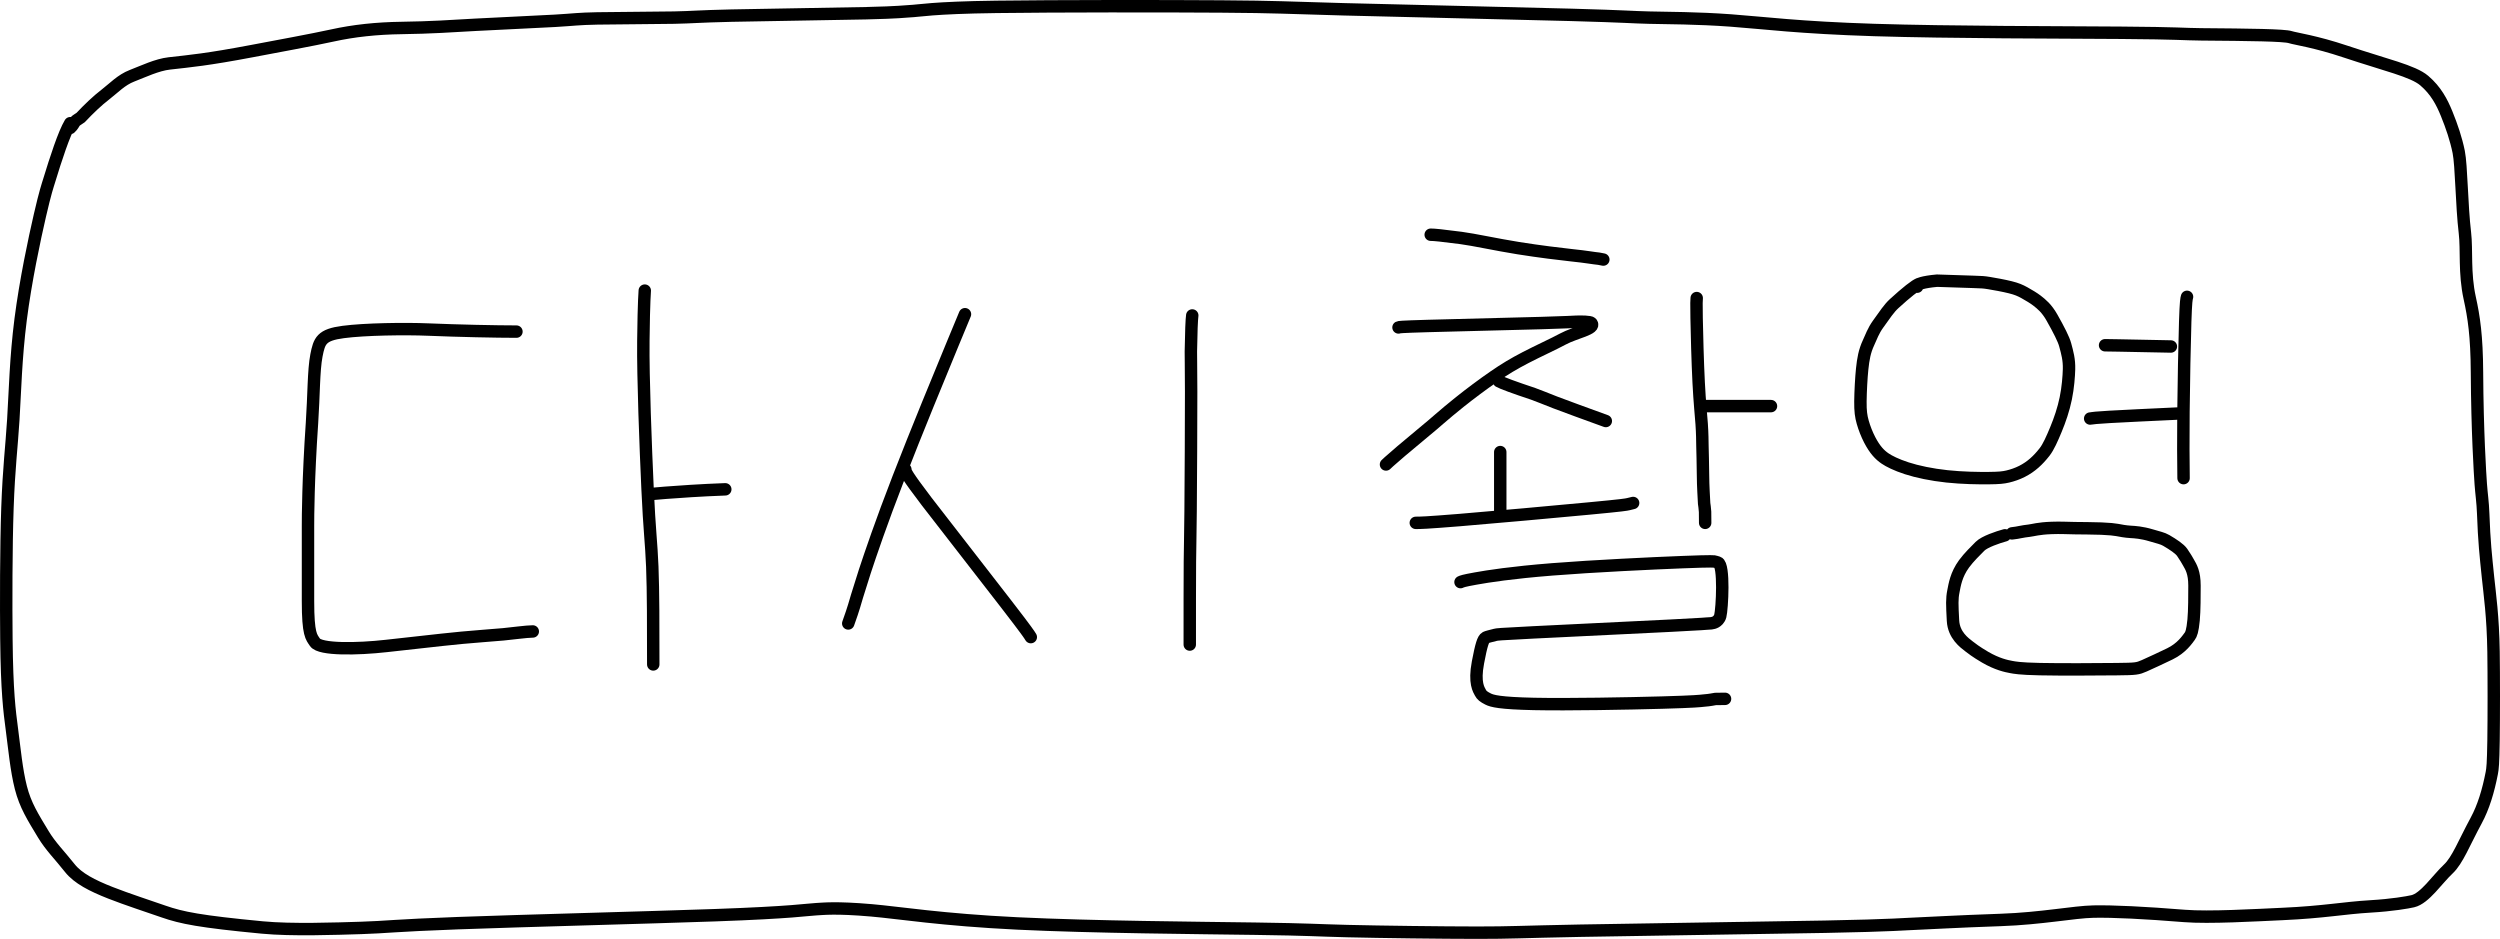
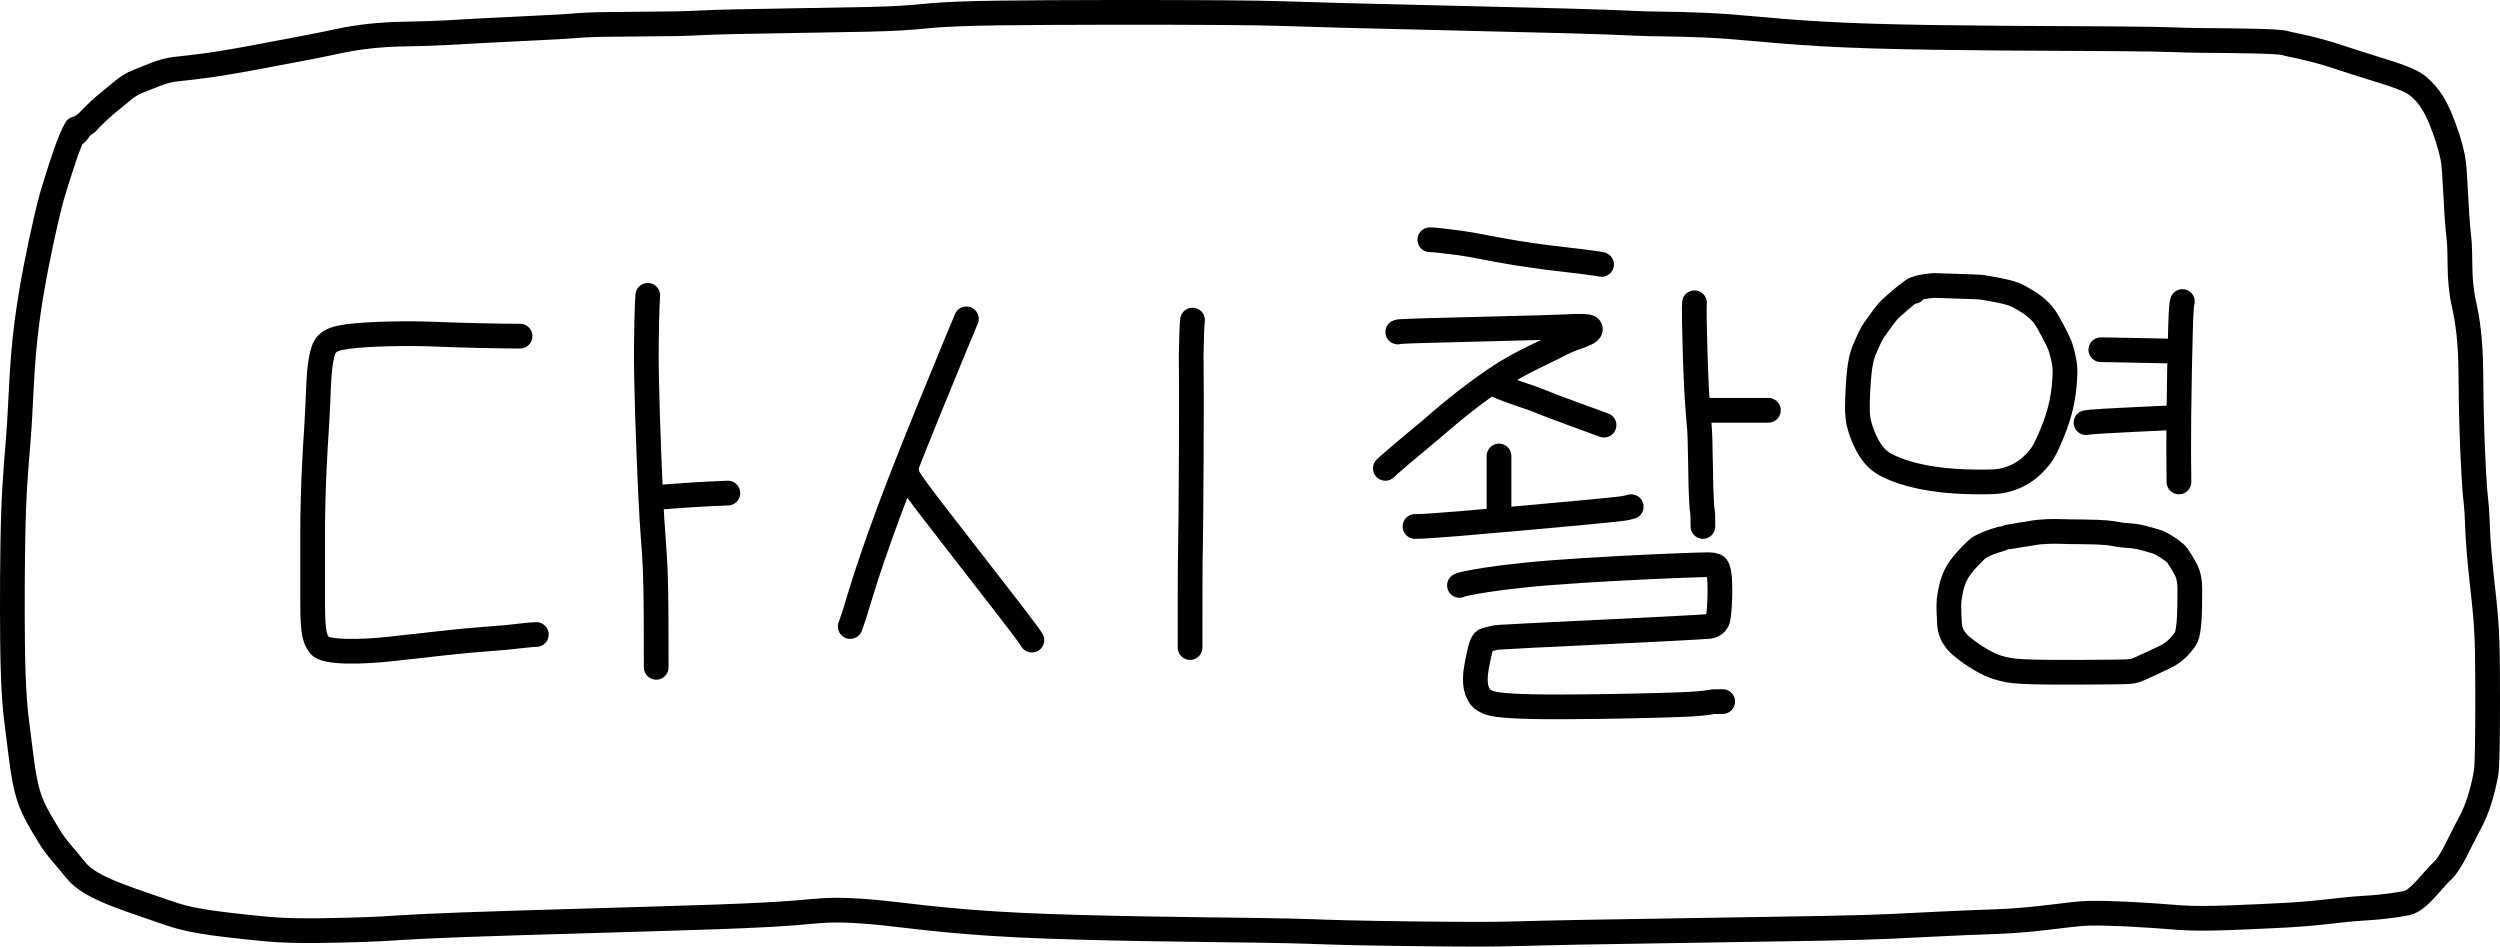
- <svg xmlns="http://www.w3.org/2000/svg" width="2013" height="756" viewBox="0 0 2013 756" fill="none">
-   <path d="M415.834 267.017C399.681 267.017 368.787 266.357 344.818 265.357C326.041 264.573 293.793 265.017 276.323 267.327C258.852 269.638 257.125 274.26 254.796 286.214C252.468 298.169 252.701 318.786 251.218 340.534C248.122 385.944 248 416.453 248 423.571C248 446.637 248 458.908 248 484.004C248 511.222 250.744 512.887 253.631 517.219C257.678 523.291 287.82 522.755 310.985 520.14C355.428 515.124 365.764 514.113 371.884 513.528C381.538 512.606 395.616 511.614 405.269 510.76C411.284 510.229 424.173 508.446 429 508.446" stroke="black" stroke-width="10" stroke-linecap="round" />
-   <path d="M519.173 234C519.173 235.577 518.422 240.331 518.035 274.289C517.693 304.305 519.901 360.277 521.426 393.841C522.951 427.404 524.453 436.864 525.226 456.322C526 475.779 526 504.948 526 535" stroke="black" stroke-width="10" stroke-linecap="round" />
-   <path d="M523 398C523.216 398 523.433 398 524.086 397.89C524.738 397.78 525.82 397.56 535.794 396.787C545.767 396.013 564.598 394.693 584 394" stroke="black" stroke-width="10" stroke-linecap="round" />
-   <path d="M777 253C776.783 253.482 776.566 253.964 766.801 277.586C757.037 301.208 737.73 347.956 723.555 384.568C709.379 421.181 700.919 446.242 696.344 460.115C690.237 479.59 688.699 484.22 687.611 488.334C686.74 491.244 685.222 495.822 683 502" stroke="black" stroke-width="10" stroke-linecap="round" />
-   <path d="M729 378C729 379.916 729.654 382.101 746.328 404.035C762.35 424.771 793.719 465.01 810.533 486.817C827.346 508.623 828.653 510.779 830 513" stroke="black" stroke-width="10" stroke-linecap="round" />
-   <path d="M960 254C959.56 256.883 959.113 267.738 958.89 283.015C958.804 288.922 959.107 291.085 959.11 315.503C959.113 339.921 958.893 386.529 958.67 411.5C958.447 436.471 958.227 438.393 958.113 452.357C958 466.32 958 492.267 958 519" stroke="black" stroke-width="10" stroke-linecap="round" />
-   <path d="M1152 189C1154.85 189 1160.57 189.55 1176.49 191.621C1186.74 192.954 1204.89 196.983 1222.43 199.787C1239.96 202.592 1256.28 204.517 1265.27 205.508C1277.62 206.775 1282.85 207.883 1287.4 208.304C1288.36 208.442 1289.31 208.717 1291 209" stroke="black" stroke-width="10" stroke-linecap="round" />
-   <path d="M1126.08 263.654C1126.56 263.394 1127.03 263.134 1149.73 262.48C1172.43 261.826 1217.34 260.785 1240.84 260.119C1264.33 259.453 1265.04 259.193 1269.09 259.059C1273.14 258.925 1280.51 258.925 1281.45 260.096C1285.25 264.807 1268.44 267.579 1258.54 272.935C1251.12 276.953 1238.43 282.713 1228.49 287.875C1218.56 293.038 1211.67 297.199 1202.89 303.245C1194.11 309.29 1183.66 317.093 1175.54 323.584C1161.7 334.646 1154.9 341.149 1147.75 346.886C1132.04 359.907 1121.05 369.263 1119.61 370.705C1118.89 371.367 1118.17 371.888 1116 374" stroke="black" stroke-width="10" stroke-linecap="round" />
-   <path d="M1207 307C1209.14 308.296 1219.57 312.175 1234.49 317.111C1240.42 319.215 1243.02 320.502 1252.16 323.999C1261.31 327.496 1276.92 333.162 1293 339" stroke="black" stroke-width="10" stroke-linecap="round" />
-   <path d="M1208 364C1208 371.26 1208 373.281 1208 393.957C1208 401.418 1208 403.391 1208 405.492C1208 408.222 1208 409.314 1208 414" stroke="black" stroke-width="10" stroke-linecap="round" />
-   <path d="M1140 421C1143.79 421 1147.39 421 1175.23 418.756C1201.42 416.645 1252.06 412.024 1279.45 409.448C1306.85 406.872 1309.45 406.344 1311.14 405.94C1312.84 405.536 1313.55 405.272 1315 405" stroke="black" stroke-width="10" stroke-linecap="round" />
-   <path d="M1366.19 240C1366.04 241.8 1365.89 243.6 1366.11 256.064C1366.34 268.529 1366.93 291.602 1367.77 308.071C1368.6 324.539 1369.65 333.703 1370.19 341.452C1370.73 349.2 1370.73 355.255 1370.8 359.11C1370.91 364.443 1371.18 372.175 1371.26 382.251C1371.33 392.212 1371.94 400.163 1372.17 405.441C1372.39 407.105 1372.7 408.756 1372.92 412.129C1373 414.355 1373 417.628 1373 421" stroke="black" stroke-width="10" stroke-linecap="round" />
-   <path d="M1372 327C1372.9 327 1373.8 327 1381.75 327C1389.7 327 1404.67 327 1412.91 327C1421.15 327 1422.2 327 1423.19 327C1424.18 327 1425.07 327 1426 327" stroke="black" stroke-width="10" stroke-linecap="round" />
-   <path d="M1176 468.709C1177.19 468.152 1178.38 467.596 1188.27 465.826C1198.17 464.056 1216.74 461.089 1249.92 458.448C1283.11 455.806 1330.34 453.581 1355.05 452.62C1379.76 451.659 1380.5 452.03 1381.25 452.314C1382.01 452.598 1382.75 452.783 1383.35 452.971C1388.61 454.607 1386.61 490.556 1385.18 495.914C1384.43 498.738 1382.55 500.143 1381.43 500.797C1379.24 502.076 1376.26 502.02 1374.38 502.112C1373.55 502.154 1372.96 502.39 1345.32 503.784C1317.68 505.178 1263.01 507.774 1234.56 509.204C1206.1 510.634 1205.51 510.82 1204.01 511.193C1200.15 512.16 1197.24 512.882 1196.35 513.348C1194.23 514.449 1192.75 519.226 1190.05 533.421C1186.88 550.054 1190.79 555.393 1192.06 557.829C1193.07 559.761 1194.54 561.018 1198.26 562.881C1201.45 564.478 1207.62 566.227 1235.12 566.814C1262.62 567.402 1311.34 566.474 1338.3 565.719C1365.26 564.963 1368.97 564.406 1371.62 564.12C1377.74 563.648 1379.09 563.086 1381.25 562.805C1382.97 562.709 1385.94 562.709 1389 562.709" stroke="black" stroke-width="10" stroke-linecap="round" />
-   <path d="M1545.09 228.768C1542.62 229.454 1535.01 235.469 1525.17 244.475C1520.94 248.346 1517.64 253.508 1512.33 260.858C1508.25 266.513 1506.68 271.38 1504.58 275.864C1501.35 282.756 1500.27 289.055 1499.42 297.141C1498.73 303.667 1498.1 315.177 1498.01 323.157C1497.92 331.137 1498.54 335.254 1499.86 339.948C1501.19 344.642 1503.2 349.789 1505.47 354.155C1509.71 362.304 1513.69 366.346 1517.88 369.189C1521.05 371.344 1526.71 374.263 1535.3 377.055C1543.89 379.846 1555.33 382.248 1567.72 383.571C1580.11 384.894 1593.09 385.066 1601.41 384.982C1609.72 384.899 1612.97 384.556 1616.65 383.693C1620.34 382.83 1624.36 381.458 1628.13 379.55C1635.55 375.796 1641.13 370.536 1646.26 363.983C1649.42 359.958 1652.33 353.313 1655.47 345.755C1658.61 338.196 1661.55 329.619 1663.37 320.74C1665.2 311.861 1665.82 302.94 1665.98 297.315C1666.2 289.634 1664.59 283.908 1662.87 277.592C1661.65 273.096 1657.89 265.735 1652.28 255.785C1648 248.195 1643.82 244.894 1640.17 242.048C1637.67 240.105 1633.58 237.658 1630.12 235.732C1626.65 233.806 1623.87 232.605 1618.65 231.3C1613.43 229.995 1605.85 228.623 1601.48 227.916C1597.11 227.209 1596.19 227.209 1588.75 226.951C1581.31 226.694 1567.4 226.179 1559.69 226C1548.08 227.027 1544.16 228.94 1543.54 229.457C1543.37 229.803 1543.53 230.317 1543.69 230.848" stroke="black" stroke-width="10" stroke-linecap="round" />
-   <path d="M1695 278C1696.08 278 1697.17 278 1705.93 278.165C1714.69 278.33 1731.1 278.66 1748 279" stroke="black" stroke-width="10" stroke-linecap="round" />
-   <path d="M1683 337C1683.15 337 1683.31 337 1684.31 336.835C1685.31 336.67 1687.16 336.34 1698.66 335.675C1710.16 335.01 1731.26 334.02 1753 333" stroke="black" stroke-width="10" stroke-linecap="round" />
-   <path d="M1761 239C1760.54 240.549 1760.08 242.097 1759.53 258.984C1758.98 275.87 1758.37 308.048 1758.12 331.851C1757.88 355.654 1758.04 370.108 1758.2 385" stroke="black" stroke-width="10" stroke-linecap="round" />
-   <path d="M1614.39 431.028C1608.81 432.56 1597.97 436.18 1594.33 439.846C1591.17 443.025 1585.26 448.787 1581.46 453.98C1575.03 462.761 1573.89 471.048 1572.88 476.112C1571.67 482.143 1571.86 486.699 1572.55 499.727C1573.18 511.574 1581.84 517.638 1585.37 520.4C1587.22 521.85 1591.06 524.858 1598.38 529.143C1608.04 534.799 1615.62 536.393 1619.44 537.076C1622.02 537.539 1625.88 538.44 1642.58 538.793C1659.28 539.146 1688.69 538.976 1704.39 538.804C1720.08 538.631 1721.16 538.461 1726.6 536.076C1732.03 533.691 1741.79 529.096 1747.2 526.474C1756.7 521.87 1761.21 514.926 1763.16 512.34C1764.33 510.799 1765.43 508.222 1766.29 499.178C1766.99 491.862 1767 478.902 1767 471.559C1767.01 460.892 1764.2 456.502 1762.16 452.954C1761.16 451.205 1759.51 448.236 1757.09 444.804C1755.02 441.872 1750.15 438.613 1744.29 435.177C1741.23 433.382 1737.78 432.756 1732.1 431.041C1724.52 428.757 1718.85 428.45 1715.82 428.28C1711.06 428.013 1707.59 427.248 1704.71 426.735C1702.47 426.334 1698.59 425.882 1691.95 425.619C1685.31 425.356 1676.03 425.356 1670.62 425.271C1663.98 425.166 1659.14 424.84 1652.05 425.095C1641.06 425.491 1637.4 426.903 1633.71 427.331C1631.28 427.589 1629.1 427.934 1626.05 428.532C1624.88 428.79 1623.18 429.13 1620.02 429.481" stroke="black" stroke-width="10" stroke-linecap="round" />
-   <path d="M56.54 99.196C51.557 107.472 44.907 127.988 39.616 145.32C38.236 149.838 36.574 154.279 32.15 173.4C27.725 192.521 20.576 226.183 16.617 257.179C12.659 288.175 12.109 315.486 10.726 337.811C9.343 360.137 7.143 376.65 6.01 408.657C4.877 440.663 4.877 487.663 5.152 514.415C5.592 557.227 7.643 572.616 9.593 587.349C11.702 603.285 13.209 620.077 16.801 634.185C20.422 648.411 26.508 657.915 34.841 671.724C40.815 681.624 47.607 688.093 56.231 698.996C62.742 707.227 74.238 713.114 88.987 718.907C102.217 724.103 119.802 729.819 131.768 733.986C146.274 739.038 160.932 742.021 211.229 746.814C234.995 749.078 270.258 747.795 290.865 747.16C311.472 746.525 316.421 745.255 368.743 743.33C421.064 741.406 520.607 738.865 575.737 736.921C638.598 734.705 650.348 732.398 657.281 732.081C662.624 731.836 672.53 730.474 701.794 733.014C723.411 734.891 758.557 740.636 819.311 743.571C880.065 746.506 965.309 747.141 1010.6 747.786C1055.89 748.431 1058.64 749.066 1085.08 749.71C1111.52 750.355 1161.56 750.99 1189.54 751C1217.53 751.01 1221.92 750.374 1272.04 749.412C1322.15 748.45 1417.84 747.18 1469.34 746.208C1525.25 745.152 1535.27 743.946 1544.98 743.629C1551.98 743.399 1574.02 742.022 1610.88 740.751C1644.04 739.609 1669.66 734.323 1685.76 734.005C1701.43 733.696 1726.82 734.939 1758.99 737.528C1778.77 739.12 1816.22 736.902 1837.68 735.94C1871.49 734.424 1886.88 731.128 1908.81 729.839C1926.26 728.812 1938.61 726.624 1942.77 725.672C1952.43 723.458 1962.44 708.071 1971.38 699.709C1978.74 692.825 1984.14 678.586 1993.87 660.61C1999.63 649.973 2003.6 636.898 2006.39 622.425C2007.07 618.912 2007.5 615.073 2007.79 596.279C2008.07 577.485 2008.07 543.823 2007.79 524.895C2007.38 496.259 2004.74 478.463 2003.35 464.923C2001.53 447.036 2000.3 436.699 1999.46 413.324C1999.15 404.59 1998.07 397.552 1997.52 389.872C1996.96 381.987 1994.74 347.781 1994.46 299.684C1994.3 270.483 1991.97 255.168 1988.64 240.079C1984.16 219.806 1986.4 201.317 1984.75 187.45C1982.12 165.526 1981.97 133.262 1979.75 122.33C1977.65 112.017 1974.21 101.813 1970.03 91.536C1966.25 82.239 1961.44 72.944 1952 64.899C1942.9 57.15 1920.98 52.389 1888.5 41.505C1864.3 33.392 1848.1 31.199 1844.22 29.919C1839.32 28.3 1811.67 27.985 1772.52 27.667C1758.12 27.55 1754.82 26.714 1707.75 26.387C1660.68 26.06 1569.93 26.06 1509.16 24.155C1448.39 22.249 1420.34 18.439 1393.52 16.475C1366.7 14.512 1341.95 14.512 1327.83 14.195C1313.7 13.877 1310.95 13.242 1264.99 11.962C1219.02 10.682 1129.93 8.777 1081.83 7.478C1033.74 6.179 1029.34 5.543 983.35 5.216C937.361 4.889 849.917 4.889 802.396 5.524C749.902 6.226 740.425 8.738 732.109 9.056C728.185 9.206 724.893 10.009 697.07 10.653C669.247 11.298 617 11.933 588.986 12.578C560.971 13.223 558.771 13.858 542.789 14.185C526.807 14.512 497.109 14.512 480.985 14.83C464.861 15.147 463.211 15.783 446.962 16.745C430.713 17.707 399.916 18.977 382.95 19.949C363.758 21.049 346.669 22.211 323.346 22.528C303.226 22.802 284.874 24.77 267.525 28.591C251.868 32.039 222.128 37.492 203.254 41.072C166.588 48.027 153.266 49.156 136.317 51.071C126.349 52.197 115.502 57.47 106.286 61.011C97.672 64.321 91.57 70.942 84.896 76.081C78.221 81.22 71.572 87.61 64.897 94.683C63.222 95.982 61.573 96.617 60.448 97.897C59.323 99.177 58.773 101.082 56.54 103.045" stroke="black" stroke-width="10" stroke-linecap="round" />
+ <svg xmlns="http://www.w3.org/2000/svg" width="2023" height="766" viewBox="0 0 2023 766" fill="none">
+   <path d="M420.834 272.017C404.681 272.017 373.787 271.357 349.818 270.357C331.041 269.573 298.793 270.017 281.323 272.327C263.852 274.638 262.125 279.26 259.796 291.214C257.468 303.169 257.701 323.786 256.218 345.534C253.122 390.944 253 421.453 253 428.571C253 451.637 253 463.908 253 489.004C253 516.222 255.744 517.887 258.631 522.219C262.678 528.291 292.82 527.755 315.985 525.14C360.428 520.124 370.764 519.113 376.884 518.528C386.538 517.606 400.616 516.614 410.269 515.76C416.284 515.229 429.173 513.446 434 513.446" stroke="black" stroke-width="20" stroke-linecap="round" />
+   <path d="M524.173 239C524.173 240.577 523.422 245.331 523.035 279.289C522.693 309.305 524.901 365.277 526.426 398.841C527.951 432.404 529.453 441.864 530.226 461.322C531 480.779 531 509.948 531 540" stroke="black" stroke-width="20" stroke-linecap="round" />
+   <path d="M528 403C528.216 403 528.433 403 529.086 402.89C529.738 402.78 530.82 402.56 540.794 401.787C550.767 401.013 569.598 399.693 589 399" stroke="black" stroke-width="20" stroke-linecap="round" />
+   <path d="M782 258C781.783 258.482 781.566 258.964 771.801 282.586C762.037 306.208 742.73 352.956 728.555 389.568C714.379 426.181 705.919 451.242 701.344 465.115C695.237 484.59 693.699 489.22 692.611 493.334C691.74 496.244 690.222 500.822 688 507" stroke="black" stroke-width="20" stroke-linecap="round" />
+   <path d="M734 383C734 384.916 734.654 387.101 751.328 409.035C767.35 429.771 798.719 470.01 815.533 491.817C832.346 513.623 833.653 515.779 835 518" stroke="black" stroke-width="20" stroke-linecap="round" />
+   <path d="M965 259C964.56 261.883 964.113 272.738 963.89 288.015C963.804 293.922 964.107 296.085 964.11 320.503C964.113 344.921 963.893 391.529 963.67 416.5C963.447 441.471 963.227 443.393 963.113 457.357C963 471.32 963 497.267 963 524" stroke="black" stroke-width="20" stroke-linecap="round" />
+   <path d="M1157 194C1159.85 194 1165.57 194.55 1181.49 196.621C1191.74 197.954 1209.89 201.983 1227.43 204.787C1244.96 207.592 1261.28 209.517 1270.27 210.508C1282.62 211.775 1287.85 212.883 1292.4 213.304C1293.36 213.442 1294.31 213.717 1296 214" stroke="black" stroke-width="20" stroke-linecap="round" />
+   <path d="M1131.08 268.654C1131.56 268.394 1132.03 268.134 1154.73 267.48C1177.43 266.826 1222.34 265.785 1245.84 265.119C1269.33 264.453 1270.04 264.193 1274.09 264.059C1278.14 263.925 1285.51 263.925 1286.45 265.096C1290.25 269.807 1273.44 272.579 1263.54 277.935C1256.12 281.953 1243.43 287.713 1233.49 292.875C1223.56 298.038 1216.67 302.199 1207.89 308.245C1199.11 314.29 1188.66 322.093 1180.54 328.584C1166.7 339.646 1159.9 346.149 1152.75 351.886C1137.04 364.907 1126.05 374.263 1124.61 375.705C1123.89 376.367 1123.17 376.888 1121 379" stroke="black" stroke-width="20" stroke-linecap="round" />
+   <path d="M1212 312C1214.14 313.296 1224.57 317.175 1239.49 322.111C1245.42 324.215 1248.02 325.502 1257.16 328.999C1266.31 332.496 1281.92 338.162 1298 344" stroke="black" stroke-width="20" stroke-linecap="round" />
+   <path d="M1213 369C1213 376.26 1213 378.281 1213 398.957C1213 406.418 1213 408.391 1213 410.492C1213 413.222 1213 414.314 1213 419" stroke="black" stroke-width="20" stroke-linecap="round" />
+   <path d="M1145 426C1148.79 426 1152.39 426 1180.23 423.756C1206.42 421.645 1257.06 417.024 1284.45 414.448C1311.85 411.872 1314.45 411.344 1316.14 410.94C1317.84 410.536 1318.55 410.272 1320 410" stroke="black" stroke-width="20" stroke-linecap="round" />
+   <path d="M1371.19 245C1371.04 246.8 1370.89 248.6 1371.11 261.064C1371.34 273.529 1371.93 296.602 1372.77 313.071C1373.6 329.539 1374.65 338.703 1375.19 346.452C1375.73 354.2 1375.73 360.255 1375.8 364.11C1375.91 369.443 1376.18 377.175 1376.26 387.251C1376.33 397.212 1376.94 405.163 1377.17 410.441C1377.39 412.105 1377.7 413.756 1377.92 417.129C1378 419.355 1378 422.628 1378 426" stroke="black" stroke-width="20" stroke-linecap="round" />
+   <path d="M1377 332C1377.9 332 1378.8 332 1386.75 332C1394.7 332 1409.67 332 1417.91 332C1426.15 332 1427.2 332 1428.19 332C1429.18 332 1430.07 332 1431 332" stroke="black" stroke-width="20" stroke-linecap="round" />
+   <path d="M1181 473.709C1182.19 473.152 1183.38 472.596 1193.27 470.826C1203.17 469.056 1221.74 466.089 1254.92 463.448C1288.11 460.806 1335.34 458.581 1360.05 457.62C1384.76 456.659 1385.5 457.03 1386.25 457.314C1387.01 457.598 1387.75 457.783 1388.35 457.971C1393.61 459.607 1391.61 495.556 1390.18 500.914C1389.43 503.738 1387.55 505.143 1386.43 505.797C1384.24 507.076 1381.26 507.02 1379.38 507.112C1378.55 507.154 1377.96 507.39 1350.32 508.784C1322.68 510.178 1268.01 512.774 1239.56 514.204C1211.1 515.634 1210.51 515.82 1209.01 516.193C1205.15 517.16 1202.24 517.882 1201.35 518.348C1199.23 519.449 1197.75 524.226 1195.05 538.421C1191.88 555.054 1195.79 560.393 1197.06 562.829C1198.07 564.761 1199.54 566.018 1203.26 567.881C1206.45 569.478 1212.62 571.227 1240.12 571.814C1267.62 572.402 1316.34 571.474 1343.3 570.719C1370.26 569.963 1373.97 569.406 1376.62 569.12C1382.74 568.648 1384.09 568.086 1386.25 567.805C1387.97 567.709 1390.94 567.709 1394 567.709" stroke="black" stroke-width="20" stroke-linecap="round" />
+   <path d="M1550.09 233.768C1547.62 234.454 1540.01 240.469 1530.17 249.475C1525.94 253.346 1522.64 258.508 1517.33 265.858C1513.25 271.513 1511.68 276.38 1509.58 280.864C1506.35 287.756 1505.27 294.055 1504.42 302.141C1503.73 308.667 1503.1 320.177 1503.01 328.157C1502.92 336.137 1503.54 340.254 1504.86 344.948C1506.19 349.642 1508.2 354.789 1510.47 359.155C1514.71 367.304 1518.69 371.346 1522.88 374.189C1526.05 376.344 1531.71 379.263 1540.3 382.055C1548.89 384.846 1560.33 387.248 1572.72 388.571C1585.11 389.894 1598.09 390.066 1606.41 389.982C1614.72 389.899 1617.97 389.556 1621.65 388.693C1625.34 387.83 1629.36 386.458 1633.13 384.55C1640.55 380.796 1646.13 375.536 1651.26 368.983C1654.42 364.958 1657.33 358.313 1660.47 350.755C1663.61 343.196 1666.55 334.619 1668.37 325.74C1670.2 316.861 1670.82 307.94 1670.98 302.315C1671.2 294.634 1669.59 288.908 1667.87 282.592C1666.65 278.096 1662.89 270.735 1657.28 260.785C1653 253.195 1648.82 249.894 1645.17 247.048C1642.67 245.105 1638.58 242.658 1635.12 240.732C1631.65 238.806 1628.87 237.605 1623.65 236.3C1618.43 234.995 1610.85 233.623 1606.48 232.916C1602.11 232.209 1601.19 232.209 1593.75 231.951C1586.31 231.694 1572.4 231.179 1564.69 231C1553.08 232.027 1549.16 233.94 1548.54 234.457C1548.37 234.803 1548.53 235.317 1548.69 235.848" stroke="black" stroke-width="20" stroke-linecap="round" />
+   <path d="M1700 283C1701.08 283 1702.17 283 1710.93 283.165C1719.69 283.33 1736.1 283.66 1753 284" stroke="black" stroke-width="20" stroke-linecap="round" />
+   <path d="M1688 342C1688.15 342 1688.31 342 1689.31 341.835C1690.31 341.67 1692.16 341.34 1703.66 340.675C1715.16 340.01 1736.26 339.02 1758 338" stroke="black" stroke-width="20" stroke-linecap="round" />
+   <path d="M1766 244C1765.54 245.549 1765.08 247.097 1764.53 263.984C1763.98 280.87 1763.37 313.048 1763.12 336.851C1762.88 360.654 1763.04 375.108 1763.2 390" stroke="black" stroke-width="20" stroke-linecap="round" />
+   <path d="M1619.39 436.028C1613.81 437.56 1602.97 441.18 1599.33 444.846C1596.17 448.025 1590.26 453.787 1586.46 458.98C1580.03 467.761 1578.89 476.048 1577.88 481.112C1576.67 487.143 1576.86 491.699 1577.55 504.727C1578.18 516.574 1586.84 522.638 1590.37 525.4C1592.22 526.85 1596.06 529.858 1603.38 534.143C1613.04 539.799 1620.62 541.393 1624.44 542.076C1627.02 542.539 1630.88 543.44 1647.58 543.793C1664.28 544.146 1693.69 543.976 1709.39 543.804C1725.08 543.631 1726.16 543.461 1731.6 541.076C1737.03 538.691 1746.79 534.096 1752.2 531.474C1761.7 526.87 1766.21 519.926 1768.16 517.34C1769.33 515.799 1770.43 513.222 1771.29 504.178C1771.99 496.862 1772 483.902 1772 476.559C1772.01 465.892 1769.2 461.502 1767.16 457.954C1766.16 456.205 1764.51 453.236 1762.09 449.804C1760.02 446.872 1755.15 443.613 1749.29 440.177C1746.23 438.382 1742.78 437.756 1737.1 436.041C1729.52 433.757 1723.85 433.45 1720.82 433.28C1716.06 433.013 1712.59 432.248 1709.71 431.735C1707.47 431.334 1703.59 430.882 1696.95 430.619C1690.31 430.356 1681.03 430.356 1675.62 430.271C1668.98 430.166 1664.14 429.84 1657.05 430.095C1646.06 430.491 1642.4 431.903 1638.71 432.331C1636.28 432.589 1634.1 432.934 1631.05 433.532C1629.88 433.79 1628.18 434.13 1625.02 434.481" stroke="black" stroke-width="20" stroke-linecap="round" />
+   <path d="M61.54 104.196C56.557 112.472 49.907 132.988 44.616 150.32C43.236 154.838 41.574 159.279 37.15 178.4C32.725 197.521 25.576 231.183 21.617 262.179C17.659 293.175 17.109 320.486 15.726 342.811C14.343 365.137 12.143 381.65 11.01 413.657C9.877 445.663 9.877 492.663 10.152 519.415C10.592 562.227 12.643 577.616 14.593 592.349C16.702 608.285 18.209 625.077 21.801 639.185C25.422 653.411 31.508 662.915 39.841 676.724C45.815 686.624 52.607 693.093 61.231 703.996C67.742 712.227 79.238 718.114 93.987 723.907C107.217 729.103 124.802 734.819 136.768 738.986C151.274 744.038 165.932 747.021 216.229 751.814C239.995 754.078 275.258 752.795 295.865 752.16C316.472 751.525 321.421 750.255 373.743 748.33C426.064 746.406 525.607 743.865 580.737 741.921C643.598 739.705 655.348 737.398 662.281 737.081C667.624 736.836 677.53 735.474 706.794 738.014C728.411 739.891 763.557 745.636 824.311 748.571C885.065 751.506 970.309 752.141 1015.6 752.786C1060.89 753.431 1063.64 754.066 1090.08 754.71C1116.52 755.355 1166.56 755.99 1194.54 756C1222.53 756.01 1226.92 755.374 1277.04 754.412C1327.15 753.45 1422.84 752.18 1474.34 751.208C1530.25 750.152 1540.27 748.946 1549.98 748.629C1556.98 748.399 1579.02 747.022 1615.88 745.751C1649.04 744.609 1674.66 739.323 1690.76 739.005C1706.43 738.696 1731.82 739.939 1763.99 742.528C1783.77 744.12 1821.22 741.902 1842.68 740.94C1876.49 739.424 1891.88 736.128 1913.81 734.839C1931.26 733.812 1943.61 731.624 1947.77 730.672C1957.43 728.458 1967.44 713.071 1976.38 704.709C1983.74 697.825 1989.14 683.586 1998.87 665.61C2004.63 654.973 2008.6 641.898 2011.39 627.425C2012.07 623.912 2012.5 620.073 2012.79 601.279C2013.07 582.485 2013.07 548.823 2012.79 529.895C2012.38 501.259 2009.74 483.463 2008.35 469.923C2006.53 452.036 2005.3 441.699 2004.46 418.324C2004.15 409.59 2003.07 402.552 2002.52 394.872C2001.96 386.987 1999.74 352.781 1999.46 304.684C1999.3 275.483 1996.97 260.168 1993.64 245.079C1989.16 224.806 1991.4 206.317 1989.75 192.45C1987.12 170.526 1986.97 138.262 1984.75 127.33C1982.65 117.017 1979.21 106.813 1975.03 96.536C1971.25 87.239 1966.44 77.944 1957 69.899C1947.9 62.15 1925.98 57.389 1893.5 46.505C1869.3 38.392 1853.1 36.199 1849.22 34.919C1844.32 33.3 1816.67 32.985 1777.52 32.667C1763.12 32.55 1759.82 31.714 1712.75 31.387C1665.68 31.06 1574.93 31.06 1514.16 29.155C1453.39 27.249 1425.34 23.439 1398.52 21.475C1371.7 19.512 1346.95 19.512 1332.83 19.195C1318.7 18.877 1315.95 18.242 1269.99 16.962C1224.02 15.682 1134.93 13.777 1086.83 12.478C1038.74 11.179 1034.34 10.543 988.35 10.216C942.361 9.889 854.917 9.889 807.396 10.524C754.902 11.226 745.425 13.738 737.109 14.056C733.185 14.206 729.893 15.009 702.07 15.653C674.247 16.298 622 16.933 593.986 17.578C565.971 18.223 563.771 18.858 547.789 19.185C531.807 19.512 502.109 19.512 485.985 19.83C469.861 20.147 468.211 20.782 451.962 21.745C435.713 22.707 404.916 23.977 387.95 24.949C368.758 26.049 351.669 27.211 328.346 27.528C308.226 27.802 289.874 29.77 272.525 33.591C256.868 37.039 227.128 42.492 208.254 46.072C171.588 53.027 158.266 54.156 141.317 56.071C131.349 57.197 120.502 62.47 111.286 66.011C102.672 69.321 96.57 75.942 89.896 81.081C83.221 86.22 76.572 92.61 69.897 99.683C68.222 100.982 66.573 101.617 65.448 102.897C64.323 104.177 63.773 106.082 61.54 108.045" stroke="black" stroke-width="20" stroke-linecap="round" />
</svg>
